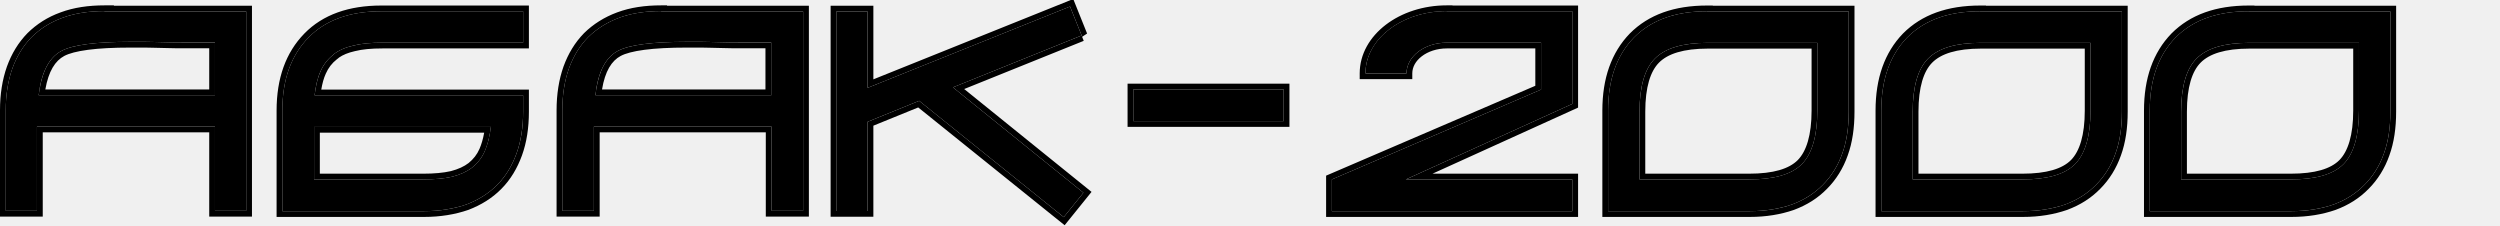
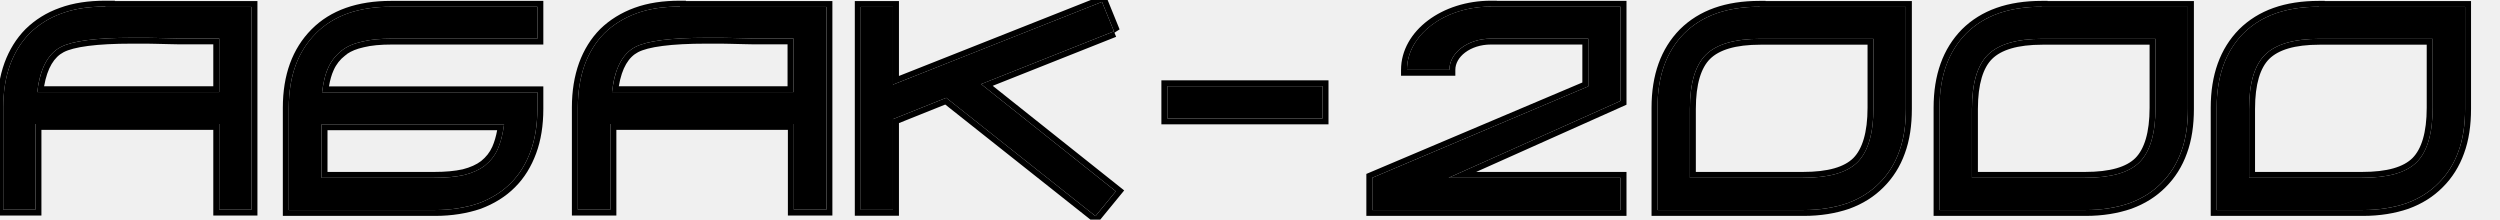
- <svg xmlns="http://www.w3.org/2000/svg" width="333" height="30" viewBox="0 0 333 30" fill="none">
-   <g clip-path="url(#clip0_4826_23942)">
-     <path fill-rule="evenodd" clip-rule="evenodd" d="M150.958 16.132V11.907H170.984V16.132H150.958ZM144.064 4.729L126.932 11.635L144.313 25.673L141.691 28.922L122.433 13.429L115.562 16.223V28.104H111.404V1.526H115.562V11.703L142.528 0.867L144.087 4.752L144.064 4.729ZM13.943 1.481C11.841 1.481 9.987 1.753 8.337 2.366C6.687 2.957 5.331 3.843 4.201 4.956C3.071 6.115 2.235 7.5 1.647 9.113C1.059 10.771 0.766 12.634 0.766 14.679V28.081H4.924V16.859H28.634V28.081H32.793V1.526H13.92L13.943 1.481ZM28.634 12.68H5.15C5.512 9.613 6.529 7.659 8.202 6.773C9.694 5.978 12.767 5.569 17.378 5.569H19.299C20.113 5.592 21.153 5.592 22.396 5.638C23.029 5.66 23.617 5.66 24.159 5.66H28.634V12.68ZM88.078 1.481C85.976 1.481 84.123 1.753 82.473 2.366C80.868 2.957 79.467 3.843 78.337 4.956C77.207 6.115 76.37 7.5 75.783 9.113C75.195 10.771 74.901 12.634 74.901 14.679V28.081H79.105V16.859H102.77V28.081H106.974V1.526H88.078V1.481ZM102.77 12.68H79.309C79.648 9.613 80.642 7.659 82.315 6.773C83.806 5.978 86.88 5.569 91.491 5.569H93.412C94.226 5.592 95.266 5.592 96.509 5.638C97.142 5.66 97.73 5.66 98.295 5.66H102.725V12.657L102.77 12.68ZM44.365 7.296C45.089 6.705 45.97 6.319 47.078 6.069C48.14 5.797 49.428 5.683 50.943 5.683H69.68V1.503H50.785C46.626 1.503 43.371 2.662 41.088 5.002C38.783 7.364 37.607 10.59 37.607 14.724V28.127H56.503C58.56 28.127 60.458 27.808 62.108 27.241C63.713 26.627 65.114 25.764 66.245 24.606C67.375 23.47 68.211 22.061 68.799 20.448C69.386 18.836 69.68 16.973 69.68 14.883V12.702H41.902C42.06 11.453 42.286 10.385 42.693 9.499C43.077 8.613 43.665 7.864 44.365 7.319V7.296ZM65.386 16.882C65.227 18.177 64.956 19.244 64.572 20.131C64.188 21.016 63.623 21.721 62.899 22.311C62.199 22.856 61.295 23.265 60.232 23.538C59.147 23.788 57.859 23.901 56.367 23.901H41.834V16.905H65.408L65.386 16.882ZM192.704 1.503H209.43V13.838L187.257 23.901H209.43V28.127H177.403V23.901L205.272 11.93V5.683H192.704C189.744 5.683 187.347 7.523 187.347 9.772H181.878C181.878 5.183 186.738 1.481 192.704 1.481V1.503ZM263.766 1.503C259.562 1.503 256.353 2.662 254.025 5.002C251.742 7.364 250.588 10.59 250.588 14.724V28.127H269.462C271.564 28.127 273.418 27.808 275.067 27.241C276.717 26.627 278.073 25.764 279.203 24.606C280.333 23.47 281.215 22.061 281.78 20.448C282.368 18.836 282.639 16.973 282.639 14.883V1.526H263.766V1.503ZM278.457 14.724C278.457 18.086 277.757 20.471 276.4 21.857C275.022 23.243 272.694 23.901 269.348 23.901H254.771V14.883C254.771 11.521 255.471 9.159 256.828 7.796C258.206 6.41 260.534 5.706 263.88 5.706H278.457V14.724ZM227.376 1.503C223.172 1.503 219.962 2.662 217.635 5.002C215.351 7.364 214.199 10.59 214.199 14.724V28.127H233.073C235.174 28.127 237.028 27.808 238.677 27.241C240.328 26.627 241.684 25.764 242.814 24.606C243.944 23.47 244.825 22.061 245.39 20.448C245.979 18.836 246.249 16.973 246.249 14.883V1.526H227.376V1.503ZM242.068 14.724C242.068 18.086 241.368 20.471 240.011 21.857C238.633 23.243 236.304 23.901 232.959 23.901H218.381V14.883C218.381 11.521 219.081 9.159 220.437 7.796C221.816 6.41 224.144 5.706 227.489 5.706H242.068V14.724ZM299.523 1.503C295.319 1.503 292.109 2.662 289.781 5.002C287.498 7.364 286.346 10.59 286.346 14.724V28.127H305.218C307.32 28.127 309.174 27.808 310.824 27.241C312.474 26.627 313.831 25.764 314.961 24.606C316.091 23.47 316.972 22.061 317.537 20.448C318.124 18.836 318.396 16.973 318.396 14.883V1.526H299.523V1.503ZM314.215 14.724C314.215 18.086 313.513 20.471 312.158 21.857C310.779 23.243 308.45 23.901 305.106 23.901H290.527V14.883C290.527 11.521 291.228 9.159 292.584 7.796C293.963 6.41 296.29 5.706 299.636 5.706H314.215V14.724Z" fill="black" />
-     <path fill-rule="evenodd" clip-rule="evenodd" d="M150.192 16.901V11.141H171.753V16.901H150.192ZM144.089 4.753L142.53 0.868L115.564 11.704V1.527H111.406V28.105H115.564V16.224L122.435 13.43L141.693 28.923L144.314 25.674L126.934 11.636L144.066 4.73L144.089 4.753ZM144.137 4.904L144.801 4.467L142.956 -0.13L116.332 10.569V0.76H110.638V28.872H116.332V16.741L122.306 14.311L141.809 30.001L145.393 25.559L128.431 11.859L144.353 5.441L144.137 4.904ZM13.08 1.498C11.33 1.564 9.759 1.84 8.339 2.367C6.689 2.958 5.333 3.844 4.203 4.957C3.073 6.116 2.237 7.501 1.649 9.114C1.061 10.773 0.768 12.635 0.768 14.68V28.082H4.926V16.86H28.636V28.082H32.795V1.527H13.922L13.945 1.482C13.937 1.482 13.93 1.482 13.922 1.482C13.892 1.482 13.861 1.482 13.831 1.482C13.577 1.483 13.326 1.488 13.08 1.498ZM15.161 0.76H33.562V28.849H27.869V17.628H5.694V28.849H0V14.68C0 12.562 0.304 10.611 0.926 8.858L0.928 8.852C1.548 7.149 2.439 5.667 3.654 4.422L3.664 4.411C4.87 3.223 6.32 2.276 8.076 1.647C9.832 0.995 11.78 0.714 13.945 0.714H15.183L15.161 0.76ZM8.204 6.774C6.675 7.584 5.694 9.286 5.26 11.914C5.219 12.161 5.184 12.417 5.152 12.681H28.636V5.661H24.161C23.619 5.661 23.031 5.661 22.398 5.639C21.631 5.611 20.941 5.6 20.334 5.59C19.958 5.585 19.613 5.579 19.302 5.57H17.38C12.769 5.57 9.695 5.979 8.204 6.774ZM19.291 6.338H17.38C15.094 6.338 13.209 6.439 11.723 6.635C10.22 6.833 9.188 7.119 8.565 7.451L8.563 7.452C7.359 8.09 6.462 9.477 6.039 11.914H27.869V6.428H24.156C23.616 6.428 23.017 6.428 22.37 6.405C21.604 6.377 20.94 6.367 20.344 6.358C19.969 6.352 19.621 6.347 19.291 6.338ZM88.848 0.714V0.76H107.743V28.849H102.004V17.628H79.875V28.849H74.136V14.68C74.136 12.562 74.44 10.611 75.061 8.858L75.063 8.852C75.684 7.149 76.574 5.667 77.789 4.422L77.8 4.411C79.011 3.218 80.506 2.275 82.209 1.648C83.965 0.995 85.914 0.714 88.08 0.714H88.848ZM82.475 2.367C80.87 2.958 79.469 3.844 78.339 4.957C77.209 6.116 76.372 7.501 75.785 9.114C75.197 10.773 74.903 12.635 74.903 14.68V28.082H79.107V16.86H102.772V28.082H106.976V1.527H88.08V1.482C87.821 1.482 87.565 1.486 87.313 1.494C85.523 1.554 83.921 1.83 82.475 2.367ZM82.317 6.774C80.788 7.584 79.826 9.286 79.413 11.914C79.374 12.161 79.34 12.417 79.311 12.681H102.772L102.727 12.658V5.661H98.296C97.731 5.661 97.144 5.661 96.511 5.639C95.744 5.611 95.054 5.6 94.448 5.59C94.071 5.585 93.726 5.579 93.414 5.57H91.493C86.882 5.57 83.808 5.979 82.317 6.774ZM93.404 6.338H91.493C89.207 6.338 87.322 6.439 85.835 6.635C84.333 6.833 83.301 7.119 82.678 7.451L82.676 7.452C81.475 8.089 80.594 9.473 80.19 11.914H101.959V6.428H98.291C97.729 6.428 97.13 6.428 96.483 6.405C95.717 6.377 95.053 6.367 94.457 6.358C94.082 6.352 93.734 6.347 93.404 6.338ZM47.08 6.07C45.972 6.32 45.091 6.706 44.367 7.297V7.32C43.667 7.865 43.079 8.614 42.695 9.5C42.374 10.199 42.166 11.011 42.014 11.936C41.974 12.184 41.937 12.44 41.904 12.703H69.682V14.884C69.682 16.974 69.388 18.837 68.8 20.45C68.213 22.062 67.377 23.471 66.246 24.607C65.116 25.765 63.715 26.628 62.11 27.242C60.46 27.81 58.562 28.128 56.505 28.128H37.609V14.725C37.609 10.591 38.785 7.365 41.09 5.003C43.373 2.663 46.628 1.504 50.786 1.504H69.682V5.684H50.945C49.43 5.684 48.142 5.798 47.08 6.07ZM40.541 4.467C43.007 1.939 46.484 0.737 50.786 0.737H70.45V6.451H50.945C49.461 6.451 48.245 6.563 47.271 6.813L47.26 6.816L47.249 6.818C46.376 7.015 45.693 7.295 45.135 7.679V7.695L44.839 7.925C44.242 8.39 43.733 9.035 43.399 9.805L43.396 9.813L43.392 9.82C43.123 10.407 42.935 11.105 42.792 11.936H70.45V14.884C70.45 17.044 70.146 18.999 69.522 20.712C68.903 22.409 68.014 23.917 66.793 25.145C65.573 26.395 64.073 27.313 62.384 27.958L62.372 27.963L62.36 27.967C60.623 28.565 58.64 28.895 56.505 28.895H36.842V14.725C36.842 10.439 38.065 7.004 40.541 4.467ZM41.836 16.906V23.902H56.369C57.861 23.902 59.149 23.789 60.234 23.539C61.297 23.266 62.201 22.857 62.901 22.312C63.624 21.722 64.19 21.017 64.574 20.132C64.877 19.433 65.11 18.62 65.272 17.673C65.313 17.436 65.349 17.189 65.381 16.935C65.382 16.925 65.384 16.916 65.385 16.906H65.41L65.388 16.883C65.387 16.891 65.386 16.898 65.385 16.906H41.836ZM64.493 17.673H42.603V23.135H56.369C57.822 23.135 59.045 23.025 60.053 22.794C61.033 22.541 61.828 22.173 62.423 21.712C63.058 21.192 63.54 20.586 63.87 19.826C64.131 19.225 64.34 18.515 64.493 17.673ZM191.939 1.502C186.659 1.786 182.409 4.972 181.926 9.006C181.896 9.258 181.88 9.514 181.88 9.773H187.349C187.349 7.524 189.746 5.684 192.706 5.684H205.273V11.931L177.405 23.902V28.128H209.431V23.902H187.259L209.431 13.839V1.504H192.706V1.482C192.448 1.482 192.192 1.488 191.939 1.502ZM193.474 0.737V0.714H192.706C189.569 0.714 186.695 1.687 184.589 3.297C182.482 4.908 181.112 7.19 181.112 9.773V10.54H188.117V9.773C188.117 8.938 188.56 8.124 189.384 7.494C190.208 6.864 191.38 6.451 192.706 6.451H204.505V11.426L176.637 23.397V28.895H210.2V23.135H190.806L210.2 14.333V0.737H193.474ZM264.535 0.737V0.76H283.409V14.884C283.409 17.035 283.13 18.99 282.505 20.707C281.904 22.421 280.964 23.926 279.752 25.145C278.537 26.39 277.083 27.312 275.337 27.961L275.328 27.964L275.319 27.967C273.583 28.564 271.645 28.895 269.464 28.895H249.823V14.725C249.823 10.443 251.022 7.008 253.474 4.47L253.482 4.462C255.99 1.941 259.417 0.737 263.768 0.737H264.535ZM279.205 24.607C280.335 23.471 281.217 22.062 281.782 20.45C282.37 18.837 282.64 16.974 282.64 14.884V1.527H263.768V1.504C263.508 1.504 263.252 1.509 263 1.517C259.171 1.652 256.21 2.807 254.027 5.003C251.744 7.365 250.59 10.591 250.59 14.725V28.128H269.464C271.566 28.128 273.42 27.81 275.069 27.242C276.719 26.628 278.075 25.765 279.205 24.607ZM228.146 0.737V0.76H247.018V14.884C247.018 17.035 246.74 18.99 246.115 20.707C245.514 22.421 244.574 23.926 243.363 25.145C242.147 26.39 240.692 27.312 238.947 27.961L238.939 27.964L238.93 27.967C237.194 28.564 235.255 28.895 233.074 28.895H213.433V14.725C213.433 10.443 214.632 7.008 217.085 4.47L217.093 4.462C219.6 1.941 223.027 0.737 227.378 0.737H228.146ZM242.816 24.607C243.946 23.471 244.827 22.062 245.392 20.45C245.98 18.837 246.251 16.974 246.251 14.884V1.527H227.378V1.504C227.118 1.504 226.863 1.509 226.611 1.517C222.781 1.652 219.821 2.807 217.637 5.003C215.353 7.365 214.201 10.591 214.201 14.725V28.128H233.074C235.176 28.128 237.029 27.81 238.679 27.242C240.329 26.628 241.686 25.765 242.816 24.607ZM300.293 0.737V0.76H319.165V14.884C319.165 17.035 318.886 18.99 318.261 20.707C317.661 22.421 316.721 23.925 315.511 25.144C314.294 26.39 312.839 27.312 311.093 27.961L311.085 27.964L311.076 27.967C309.34 28.564 307.401 28.895 305.22 28.895H285.58V14.725C285.58 10.443 286.778 7.008 289.232 4.47L289.239 4.462C291.747 1.941 295.173 0.737 299.525 0.737H300.293ZM314.963 24.607C316.092 23.471 316.974 22.062 317.539 20.45C318.126 18.837 318.398 16.974 318.398 14.884V1.527H299.525V1.504C299.265 1.504 299.01 1.509 298.758 1.517C294.928 1.652 291.968 2.807 289.783 5.003C287.5 7.365 286.348 10.591 286.348 14.725V28.128H305.22C307.322 28.128 309.176 27.81 310.826 27.242C312.476 26.628 313.833 25.765 314.963 24.607ZM275.856 21.319C277.001 20.149 277.692 18.015 277.692 14.725V6.474H263.881C260.61 6.474 258.537 7.168 257.373 8.338C256.234 9.484 255.54 11.591 255.54 14.884V23.135H269.35C272.632 23.135 274.697 22.482 275.856 21.319ZM276.402 21.858C275.024 23.244 272.696 23.902 269.35 23.902H254.773V14.884C254.773 11.522 255.473 9.16 256.83 7.797C258.208 6.411 260.536 5.707 263.881 5.707H278.459V14.725C278.459 18.087 277.759 20.472 276.402 21.858ZM239.467 21.319C240.61 20.149 241.302 18.015 241.302 14.725V6.474H227.491C224.22 6.474 222.147 7.168 220.983 8.338C219.843 9.484 219.15 11.591 219.15 14.884V23.135H232.961C236.242 23.135 238.308 22.482 239.467 21.319ZM240.013 21.858C241.369 20.472 242.07 18.087 242.07 14.725V5.707H227.491C224.146 5.707 221.818 6.411 220.439 7.797C219.083 9.16 218.383 11.522 218.383 14.884V23.902H232.961C236.306 23.902 238.634 23.244 240.013 21.858ZM311.611 21.321C312.756 20.151 313.448 18.017 313.448 14.725V6.474H299.638C296.367 6.474 294.293 7.168 293.13 8.338C291.99 9.484 291.296 11.591 291.296 14.884V23.135H305.108C308.387 23.135 310.453 22.483 311.611 21.321ZM312.16 21.858C310.781 23.244 308.452 23.902 305.108 23.902H290.529V14.884C290.529 11.522 291.23 9.16 292.586 7.797C293.965 6.411 296.292 5.707 299.638 5.707H314.217V14.725C314.217 18.087 313.515 20.472 312.16 21.858ZM150.96 16.134H170.986V11.908H150.96V16.134Z" fill="black" />
+ <svg xmlns="http://www.w3.org/2000/svg" preserveAspectRatio="none" overflow="visible" style="display: block;" width="148" height="13" viewBox="0 0 148 13" fill="none">
+   <g id="Logo-abak_2000 1" clip-path="url(#clip0_0_4)">
+     <path id="Vector" fill-rule="evenodd" clip-rule="evenodd" d="M69.106 7.012V5.102H78.294V7.012H69.106ZM65.942 1.857L58.082 4.979L66.056 11.325L64.853 12.793L56.017 5.79L52.865 7.053V12.424H50.957V0.409H52.865V5.009L65.237 0.111L65.953 1.867L65.942 1.857ZM6.238 0.389C5.273 0.389 4.423 0.512 3.666 0.789C2.909 1.056 2.286 1.457 1.768 1.96C1.249 2.483 0.866 3.11 0.596 3.839C0.326 4.588 0.191 5.431 0.191 6.355V12.413H2.1V7.341H12.979V12.413H14.887V0.409H6.227L6.238 0.389ZM12.979 5.451H2.203C2.369 4.065 2.836 3.182 3.603 2.781C4.288 2.422 5.698 2.237 7.814 2.237H8.695C9.069 2.247 9.546 2.247 10.116 2.268C10.407 2.278 10.676 2.278 10.925 2.278H12.979V5.451ZM40.254 0.389C39.289 0.389 38.439 0.512 37.682 0.789C36.946 1.056 36.303 1.457 35.784 1.96C35.266 2.483 34.882 3.11 34.612 3.839C34.343 4.588 34.208 5.431 34.208 6.355V12.413H36.137V7.341H46.995V12.413H48.924V0.409H40.254V0.389ZM46.995 5.451H36.23C36.386 4.065 36.842 3.182 37.609 2.781C38.294 2.422 39.704 2.237 41.82 2.237H42.701C43.075 2.247 43.552 2.247 44.122 2.268C44.413 2.278 44.682 2.278 44.941 2.278H46.974V5.441L46.995 5.451ZM20.197 3.017C20.529 2.75 20.933 2.576 21.441 2.463C21.929 2.34 22.52 2.288 23.215 2.288H31.812V0.399H23.142C21.234 0.399 19.74 0.923 18.693 1.98C17.635 3.048 17.096 4.506 17.096 6.375V12.434H25.766C26.71 12.434 27.581 12.29 28.338 12.033C29.074 11.756 29.717 11.366 30.236 10.842C30.754 10.329 31.138 9.692 31.408 8.963C31.677 8.234 31.812 7.392 31.812 6.447V5.461H19.066C19.139 4.897 19.243 4.414 19.429 4.013C19.606 3.613 19.875 3.274 20.197 3.028V3.017ZM29.842 7.351C29.769 7.936 29.645 8.419 29.468 8.819C29.292 9.22 29.033 9.538 28.701 9.805C28.379 10.052 27.965 10.236 27.477 10.36C26.979 10.473 26.388 10.524 25.704 10.524H19.035V7.361H29.852L29.842 7.351ZM88.26 0.399H95.935V5.975L85.761 10.524H95.935V12.434H81.24V10.524L94.027 5.112V2.288H88.26C86.902 2.288 85.802 3.12 85.802 4.137H83.293C83.293 2.062 85.523 0.389 88.26 0.389V0.399ZM120.866 0.399C118.937 0.399 117.465 0.923 116.397 1.98C115.349 3.048 114.82 4.506 114.82 6.375V12.434H123.48C124.444 12.434 125.295 12.29 126.052 12.033C126.809 11.756 127.431 11.366 127.949 10.842C128.468 10.329 128.873 9.692 129.132 8.963C129.402 8.234 129.526 7.392 129.526 6.447V0.409H120.866V0.399ZM127.607 6.375C127.607 7.895 127.286 8.973 126.663 9.6C126.031 10.226 124.963 10.524 123.428 10.524H116.739V6.447C116.739 4.927 117.06 3.859 117.683 3.243C118.315 2.617 119.383 2.299 120.918 2.299H127.607V6.375ZM104.169 0.399C102.24 0.399 100.768 0.923 99.7 1.98C98.652 3.048 98.123 4.506 98.123 6.375V12.434H106.783C107.747 12.434 108.598 12.29 109.355 12.033C110.112 11.756 110.734 11.366 111.253 10.842C111.771 10.329 112.176 9.692 112.435 8.963C112.705 8.234 112.829 7.392 112.829 6.447V0.409H104.169V0.399ZM110.91 6.375C110.91 7.895 110.589 8.973 109.967 9.6C109.334 10.226 108.266 10.524 106.731 10.524H100.042V6.447C100.042 4.927 100.363 3.859 100.985 3.243C101.618 2.617 102.686 2.299 104.221 2.299H110.91V6.375ZM137.273 0.399C135.344 0.399 133.871 0.923 132.803 1.98C131.756 3.048 131.227 4.506 131.227 6.375V12.434H139.886C140.851 12.434 141.701 12.29 142.458 12.033C143.216 11.756 143.838 11.366 144.356 10.842C144.875 10.329 145.279 9.692 145.539 8.963C145.808 8.234 145.933 7.392 145.933 6.447V0.409H137.273V0.399ZM144.014 6.375C144.014 7.895 143.692 8.973 143.07 9.6C142.438 10.226 141.369 10.524 139.835 10.524H133.145V6.447C133.145 4.927 133.467 3.859 134.089 3.243C134.722 2.617 135.79 2.299 137.325 2.299H144.014V6.375Z" fill="black" />
+     <path id="Vector_2" fill-rule="evenodd" clip-rule="evenodd" d="M68.754 7.359V4.756H78.647V7.359H68.754ZM65.954 1.868L65.238 0.112L52.865 5.01V0.41H50.957V12.424H52.865V7.053L56.018 5.79L64.854 12.794L66.057 11.325L58.082 4.979L65.943 1.857L65.954 1.868ZM65.975 1.936L66.28 1.739L65.434 -0.339L53.218 4.497V0.063H50.605V12.771H53.218V7.287L55.959 6.189L64.907 13.281L66.552 11.273L58.769 5.08L66.075 2.179L65.975 1.936ZM5.841 0.396C5.038 0.426 4.318 0.551 3.666 0.79C2.909 1.057 2.287 1.457 1.768 1.96C1.25 2.484 0.866 3.11 0.596 3.839C0.327 4.589 0.192 5.431 0.192 6.355V12.414H2.1V7.341H12.979V12.414H14.887V0.41H6.228L6.238 0.389C6.235 0.389 6.231 0.389 6.228 0.389C6.214 0.389 6.2 0.389 6.186 0.389C6.069 0.39 5.955 0.392 5.841 0.396ZM6.796 0.063H15.24V12.761H12.627V7.688H2.452V12.761H-0.16V6.355C-0.16 5.398 -0.021 4.516 0.265 3.724L0.266 3.721C0.55 2.951 0.959 2.281 1.516 1.718L1.521 1.713C2.074 1.176 2.74 0.748 3.545 0.464C4.351 0.169 5.245 0.042 6.238 0.042H6.807L6.796 0.063ZM3.604 2.782C2.903 3.148 2.452 3.917 2.253 5.105C2.235 5.217 2.218 5.332 2.204 5.452H12.979V2.279H10.926C10.677 2.279 10.407 2.279 10.117 2.268C9.765 2.256 9.449 2.251 9.17 2.246C8.997 2.244 8.839 2.241 8.696 2.237H7.815C5.699 2.237 4.288 2.422 3.604 2.782ZM8.691 2.584H7.815C6.766 2.584 5.901 2.63 5.219 2.719C4.529 2.808 4.056 2.938 3.77 3.088L3.769 3.088C3.216 3.377 2.805 4.003 2.611 5.105H12.627V2.625H10.924C10.676 2.625 10.401 2.625 10.104 2.615C9.753 2.602 9.448 2.598 9.174 2.593C9.002 2.591 8.843 2.588 8.691 2.584ZM40.607 0.042V0.063H49.277V12.761H46.643V7.688H36.489V12.761H33.856V6.355C33.856 5.398 33.996 4.516 34.281 3.724L34.282 3.721C34.566 2.951 34.975 2.281 35.533 1.718L35.538 1.713C36.093 1.174 36.779 0.748 37.56 0.464C38.367 0.169 39.261 0.042 40.255 0.042H40.607ZM37.683 0.79C36.946 1.057 36.303 1.457 35.785 1.96C35.266 2.484 34.882 3.11 34.613 3.839C34.343 4.589 34.208 5.431 34.208 6.355V12.414H36.137V7.341H46.995V12.414H48.925V0.41H40.255V0.389C40.135 0.389 40.018 0.391 39.902 0.395C39.081 0.422 38.346 0.547 37.683 0.79ZM37.61 2.782C36.909 3.148 36.467 3.917 36.278 5.105C36.26 5.217 36.244 5.332 36.231 5.452H46.995L46.975 5.441V2.279H44.942C44.683 2.279 44.413 2.279 44.123 2.268C43.771 2.256 43.455 2.251 43.176 2.246C43.003 2.244 42.845 2.241 42.702 2.237H41.821C39.705 2.237 38.294 2.422 37.61 2.782ZM42.697 2.584H41.821C40.772 2.584 39.907 2.63 39.225 2.719C38.535 2.808 38.062 2.938 37.776 3.088L37.775 3.088C37.224 3.376 36.819 4.001 36.634 5.105H46.623V2.625H44.94C44.682 2.625 44.407 2.625 44.11 2.615C43.758 2.602 43.454 2.598 43.18 2.593C43.008 2.591 42.849 2.588 42.697 2.584ZM21.442 2.463C20.934 2.576 20.529 2.751 20.197 3.018V3.028C19.876 3.275 19.606 3.613 19.43 4.014C19.283 4.33 19.187 4.697 19.117 5.115C19.099 5.227 19.082 5.343 19.067 5.462H31.813V6.448C31.813 7.392 31.678 8.234 31.408 8.963C31.139 9.693 30.755 10.329 30.236 10.843C29.718 11.366 29.075 11.757 28.338 12.034C27.581 12.29 26.71 12.434 25.767 12.434H17.096V6.376C17.096 4.507 17.636 3.049 18.694 1.981C19.741 0.923 21.235 0.399 23.143 0.399H31.813V2.289H23.215C22.52 2.289 21.929 2.34 21.442 2.463ZM18.441 1.739C19.573 0.596 21.169 0.053 23.143 0.053H32.165V2.636H23.215C22.535 2.636 21.977 2.686 21.529 2.799L21.524 2.8L21.519 2.802C21.119 2.891 20.806 3.017 20.549 3.191V3.198L20.414 3.302C20.14 3.512 19.906 3.804 19.753 4.152L19.752 4.155L19.75 4.159C19.626 4.424 19.54 4.739 19.475 5.115H32.165V6.448C32.165 7.424 32.026 8.308 31.739 9.082C31.456 9.849 31.047 10.531 30.487 11.086C29.927 11.651 29.239 12.066 28.464 12.358L28.459 12.36L28.453 12.362C27.656 12.632 26.746 12.781 25.767 12.781H16.744V6.376C16.744 4.438 17.306 2.885 18.441 1.739ZM19.036 7.362V10.524H25.704C26.389 10.524 26.98 10.473 27.478 10.36C27.965 10.237 28.38 10.052 28.701 9.806C29.033 9.539 29.293 9.22 29.469 8.82C29.608 8.504 29.715 8.137 29.789 7.708C29.808 7.601 29.825 7.49 29.839 7.375C29.84 7.37 29.84 7.366 29.841 7.362H29.853L29.842 7.351C29.842 7.355 29.841 7.358 29.841 7.362H19.036ZM29.432 7.708H19.388V10.178H25.704C26.371 10.178 26.932 10.127 27.394 10.023C27.844 9.909 28.209 9.743 28.482 9.534C28.773 9.299 28.995 9.025 29.146 8.682C29.265 8.41 29.362 8.089 29.432 7.708ZM87.909 0.398C85.486 0.527 83.536 1.967 83.314 3.79C83.301 3.905 83.294 4.02 83.294 4.137H85.803C85.803 3.121 86.903 2.289 88.261 2.289H94.027V5.113L81.24 10.524V12.434H95.935V10.524H85.762L95.935 5.975V0.399H88.261V0.389C88.143 0.389 88.025 0.392 87.909 0.398ZM88.613 0.053V0.042H88.261C86.822 0.042 85.503 0.482 84.536 1.21C83.57 1.938 82.941 2.969 82.941 4.137V4.484H86.156V4.137C86.156 3.76 86.359 3.392 86.737 3.107C87.115 2.822 87.652 2.636 88.261 2.636H93.675V4.884L80.888 10.296V12.781H96.288V10.178H87.389L96.288 6.199V0.053H88.613ZM121.219 0.053V0.063H129.879V6.448C129.879 7.42 129.751 8.304 129.464 9.08C129.189 9.855 128.757 10.535 128.201 11.086C127.643 11.649 126.976 12.066 126.175 12.359L126.171 12.36L126.167 12.362C125.37 12.632 124.481 12.781 123.48 12.781H114.469V6.376C114.469 4.44 115.019 2.887 116.144 1.74L116.147 1.736C117.298 0.597 118.871 0.053 120.867 0.053H121.219ZM127.95 10.843C128.469 10.329 128.873 9.693 129.133 8.963C129.402 8.234 129.526 7.392 129.526 6.448V0.41H120.867V0.399C120.748 0.399 120.63 0.401 120.515 0.405C118.758 0.466 117.399 0.988 116.397 1.981C115.35 3.049 114.821 4.507 114.821 6.376V12.434H123.48C124.445 12.434 125.296 12.29 126.052 12.034C126.809 11.757 127.432 11.366 127.95 10.843ZM104.522 0.053V0.063H113.182V6.448C113.182 7.42 113.054 8.304 112.767 9.08C112.491 9.855 112.06 10.535 111.504 11.086C110.946 11.649 110.279 12.066 109.478 12.359L109.474 12.36L109.47 12.362C108.674 12.632 107.784 12.781 106.784 12.781H97.771V6.376C97.771 4.44 98.321 2.887 99.447 1.74L99.451 1.736C100.601 0.597 102.173 0.053 104.17 0.053H104.522ZM111.253 10.843C111.772 10.329 112.176 9.693 112.435 8.963C112.705 8.234 112.83 7.392 112.83 6.448V0.41H104.17V0.399C104.051 0.399 103.933 0.401 103.818 0.405C102.061 0.466 100.702 0.988 99.7 1.981C98.652 3.049 98.124 4.507 98.124 6.376V12.434H106.784C107.748 12.434 108.598 12.29 109.355 12.034C110.112 11.757 110.735 11.366 111.253 10.843ZM137.626 0.053V0.063H146.285V6.448C146.285 7.42 146.157 8.304 145.871 9.08C145.595 9.854 145.164 10.535 144.609 11.085C144.05 11.649 143.383 12.066 142.582 12.359L142.578 12.36L142.574 12.362C141.777 12.632 140.888 12.781 139.887 12.781H130.875V6.376C130.875 4.44 131.425 2.887 132.551 1.74L132.554 1.736C133.705 0.597 135.277 0.053 137.274 0.053H137.626ZM144.357 10.843C144.876 10.329 145.28 9.693 145.539 8.963C145.809 8.234 145.933 7.392 145.933 6.448V0.41H137.274V0.399C137.154 0.399 137.037 0.401 136.922 0.405C135.164 0.466 133.806 0.988 132.804 1.981C131.756 3.049 131.228 4.507 131.228 6.376V12.434H139.887C140.851 12.434 141.702 12.29 142.459 12.034C143.216 11.757 143.839 11.366 144.357 10.843ZM126.413 9.357C126.939 8.827 127.256 7.863 127.256 6.376V2.646H120.919C119.418 2.646 118.467 2.96 117.933 3.488C117.41 4.006 117.092 4.959 117.092 6.448V10.178H123.428C124.934 10.178 125.882 9.882 126.413 9.357ZM126.664 9.6C126.032 10.227 124.963 10.524 123.428 10.524H116.74V6.448C116.74 4.928 117.061 3.86 117.683 3.244C118.316 2.617 119.384 2.299 120.919 2.299H127.608V6.376C127.608 7.896 127.286 8.974 126.664 9.6ZM109.717 9.357C110.241 8.827 110.559 7.863 110.559 6.376V2.646H104.222C102.721 2.646 101.769 2.96 101.236 3.488C100.713 4.006 100.394 4.959 100.394 6.448V10.178H106.732C108.237 10.178 109.185 9.882 109.717 9.357ZM109.967 9.6C110.59 8.974 110.911 7.896 110.911 6.376V2.299H104.222C102.687 2.299 101.619 2.617 100.986 3.244C100.364 3.86 100.042 4.928 100.042 6.448V10.524H106.732C108.266 10.524 109.335 10.227 109.967 9.6ZM142.819 9.357C143.345 8.828 143.662 7.864 143.662 6.376V2.646H137.325C135.825 2.646 134.873 2.96 134.339 3.488C133.816 4.006 133.498 4.959 133.498 6.448V10.178H139.835C141.34 10.178 142.288 9.883 142.819 9.357ZM143.071 9.6C142.438 10.227 141.37 10.524 139.835 10.524H133.146V6.448C133.146 4.928 133.467 3.86 134.09 3.244C134.722 2.617 135.79 2.299 137.325 2.299H144.015V6.376C144.015 7.896 143.693 8.974 143.071 9.6ZM69.106 7.012H78.295V5.102H69.106V7.012Z" fill="black" />
  </g>
  <defs>
-     <clipPath id="clip0_4826_23942">
-       <rect width="333" height="30" fill="white" />
+     <clipPath id="clip0_0_4">
+       <rect width="148" height="13" fill="white" />
    </clipPath>
  </defs>
</svg>
